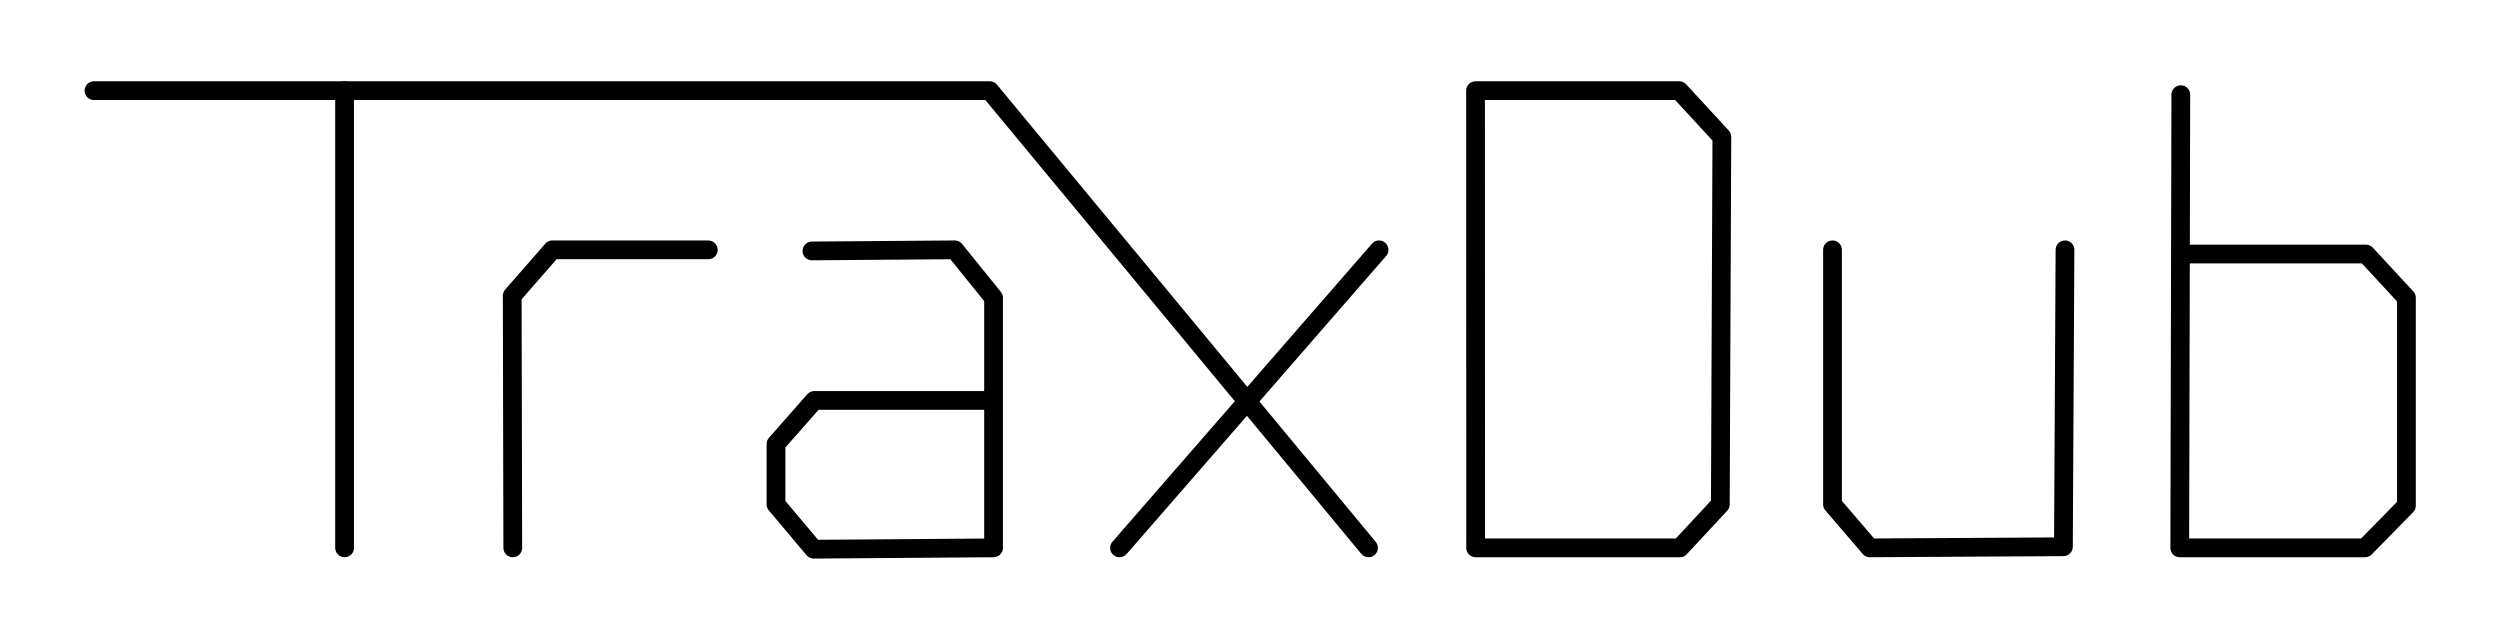
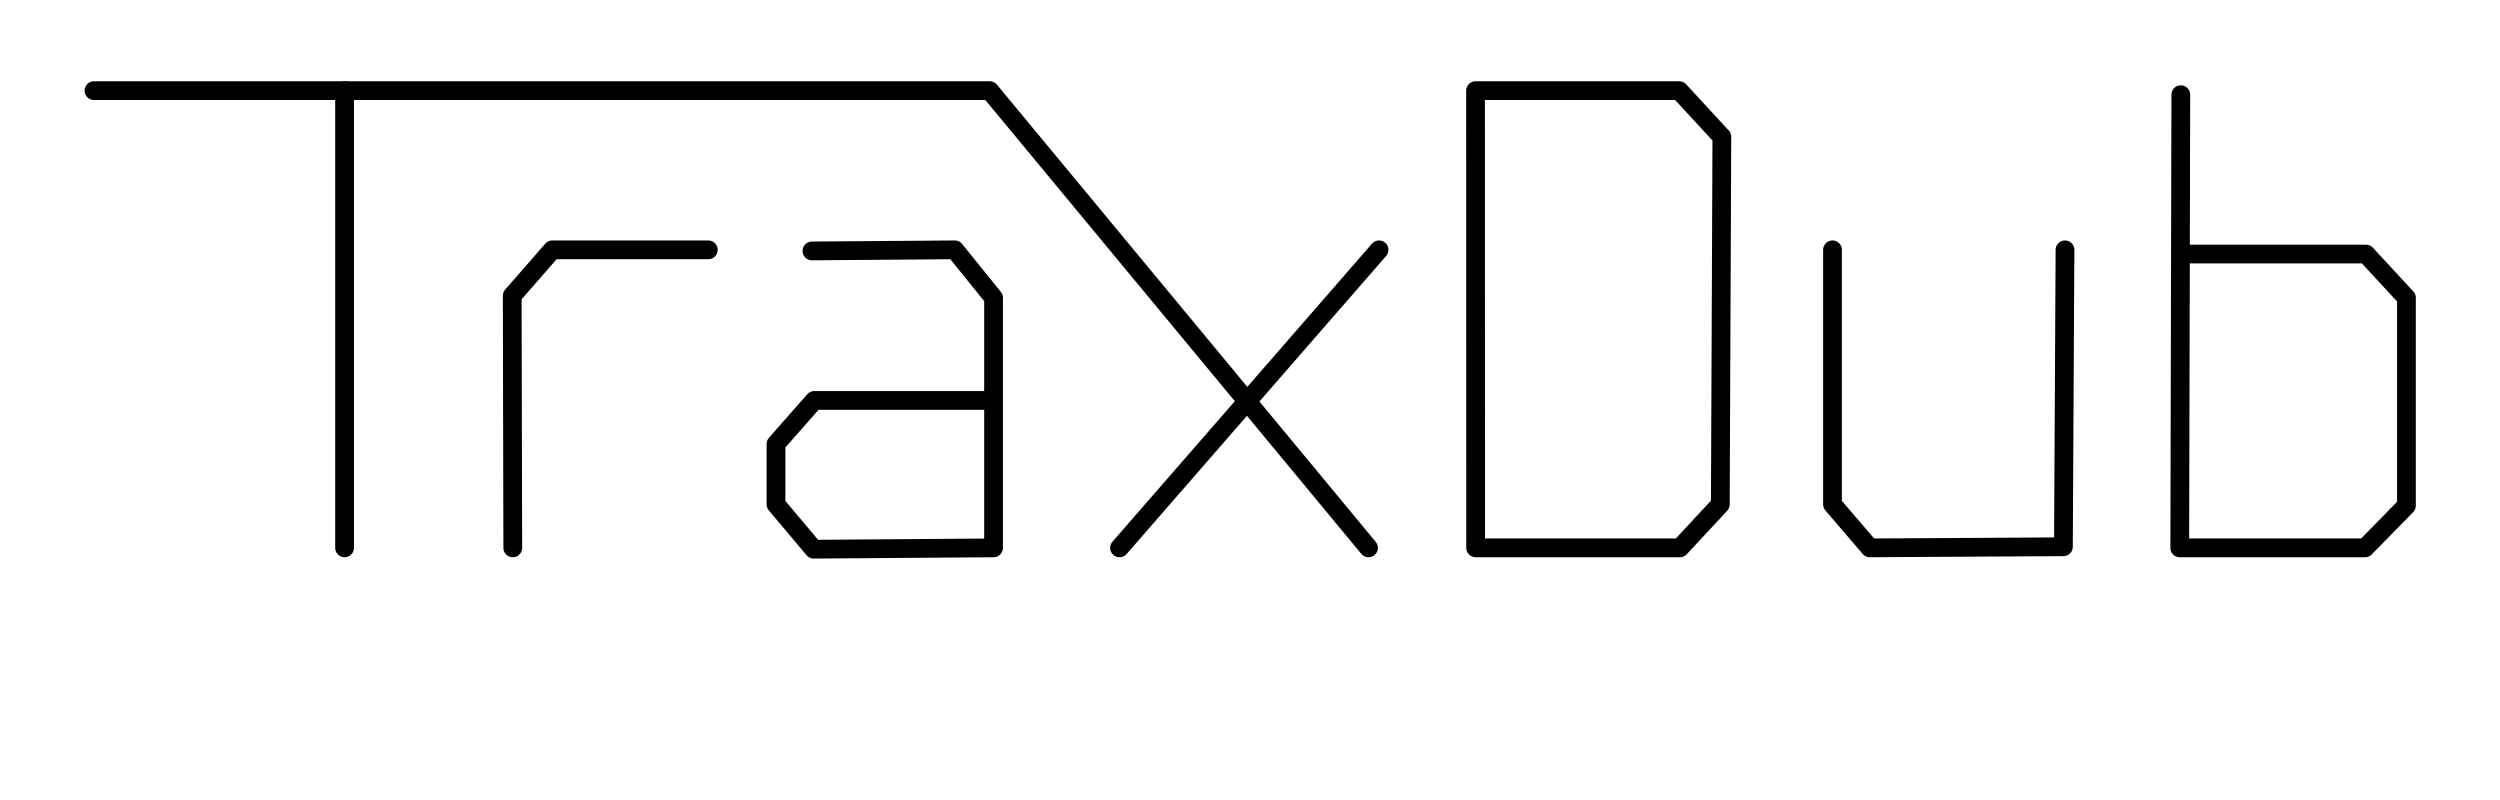
- <svg xmlns="http://www.w3.org/2000/svg" width="800" height="200" viewBox="0 0 800 200" version="1.1" id="svg1">
+ <svg xmlns="http://www.w3.org/2000/svg" width="800" height="256" viewBox="0 0 800 256" version="1.1" id="svg1">
  <defs id="defs1" />
-   <path style="fill:none;fill-opacity:1;stroke:#000000;stroke-width:6;stroke-linecap:round;stroke-linejoin:round;stroke-dasharray:none;stroke-opacity:1" d="m 30.073,29 h 286.636 l 121.214,146.316" id="tbarx" />
  <path style="fill:none;fill-opacity:1;stroke:#000000;stroke-width:6;stroke-linecap:round;stroke-linejoin:round;stroke-dasharray:none;stroke-opacity:1" d="M 110.264,29 V 175.316" id="t" />
  <path style="fill:none;fill-opacity:1;stroke:#000000;stroke-width:6;stroke-linecap:round;stroke-linejoin:round;stroke-dasharray:none;stroke-opacity:1" d="m 164.087,175.316 -0.177,-80.664 12.84,-14.706 h 49.907" id="r" />
  <path style="fill:none;fill-opacity:1;stroke:#000000;stroke-width:6;stroke-linecap:round;stroke-linejoin:round;stroke-dasharray:none;stroke-opacity:1" d="m 259.816,80.299 45.722,-0.353 12.399,15.348 v 80.022 l -57.543,0.427 -12.076,-14.348 v -19.331 l 12.265,-13.923 h 57.354" id="a" />
  <path style="fill:none;fill-opacity:1;stroke:#000000;stroke-width:6;stroke-linecap:round;stroke-linejoin:round;stroke-dasharray:none;stroke-opacity:1" d="M 358.253,175.316 441.298,79.946" id="x" />
  <path style="fill:none;fill-opacity:1;stroke:#000000;stroke-width:6;stroke-linecap:round;stroke-linejoin:round;stroke-dasharray:none;stroke-opacity:1" d="m 472.211,175.316 -0.041,-146.306 65.186,-0.009 13.639,14.797 -0.491,117.597 -12.931,13.921 z" id="d" />
  <path style="fill:none;fill-opacity:1;stroke:#000000;stroke-width:6;stroke-linecap:round;stroke-linejoin:round;stroke-dasharray:none;stroke-opacity:1" d="m 586.4,79.946 v 81.449 l 11.951,13.921 61.944,-0.353 0.501,-95.017" id="u" />
  <path style="fill:none;fill-opacity:1;stroke:#000000;stroke-width:6;stroke-linecap:round;stroke-linejoin:round;stroke-dasharray:none;stroke-opacity:1" d="m 697.86,30.299 -0.338,145.017 h 59.285 L 770.059,161.805 V 95.294 L 757.113,81.296 h -59.371" id="b" />
+   <path style="fill:none;fill-opacity:1;stroke:#000000;stroke-width:6;stroke-linecap:round;stroke-linejoin:round;stroke-dasharray:none;stroke-opacity:1" d="m 30.073,29 h 286.636 l 121.214,146.316" id="tbarx" />
</svg>
